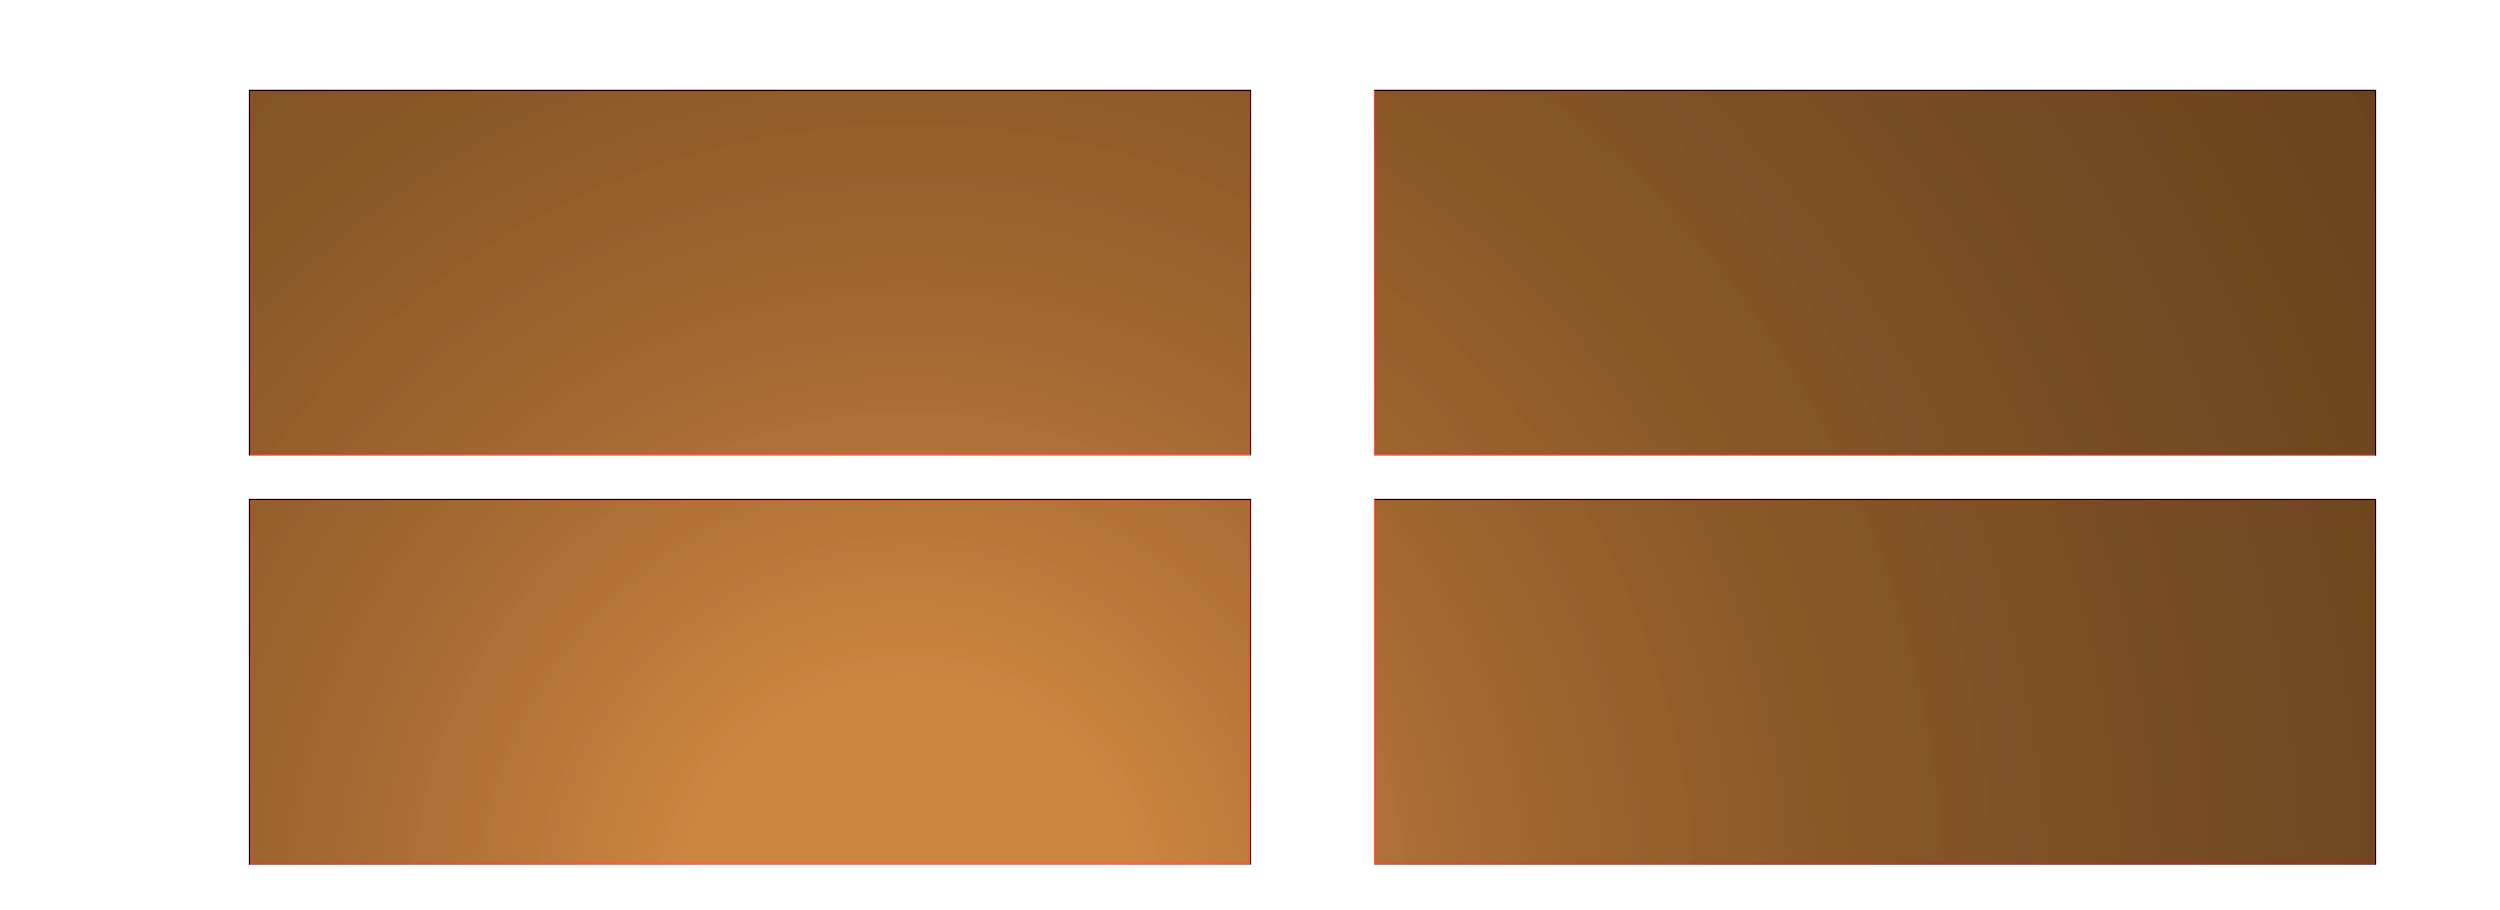
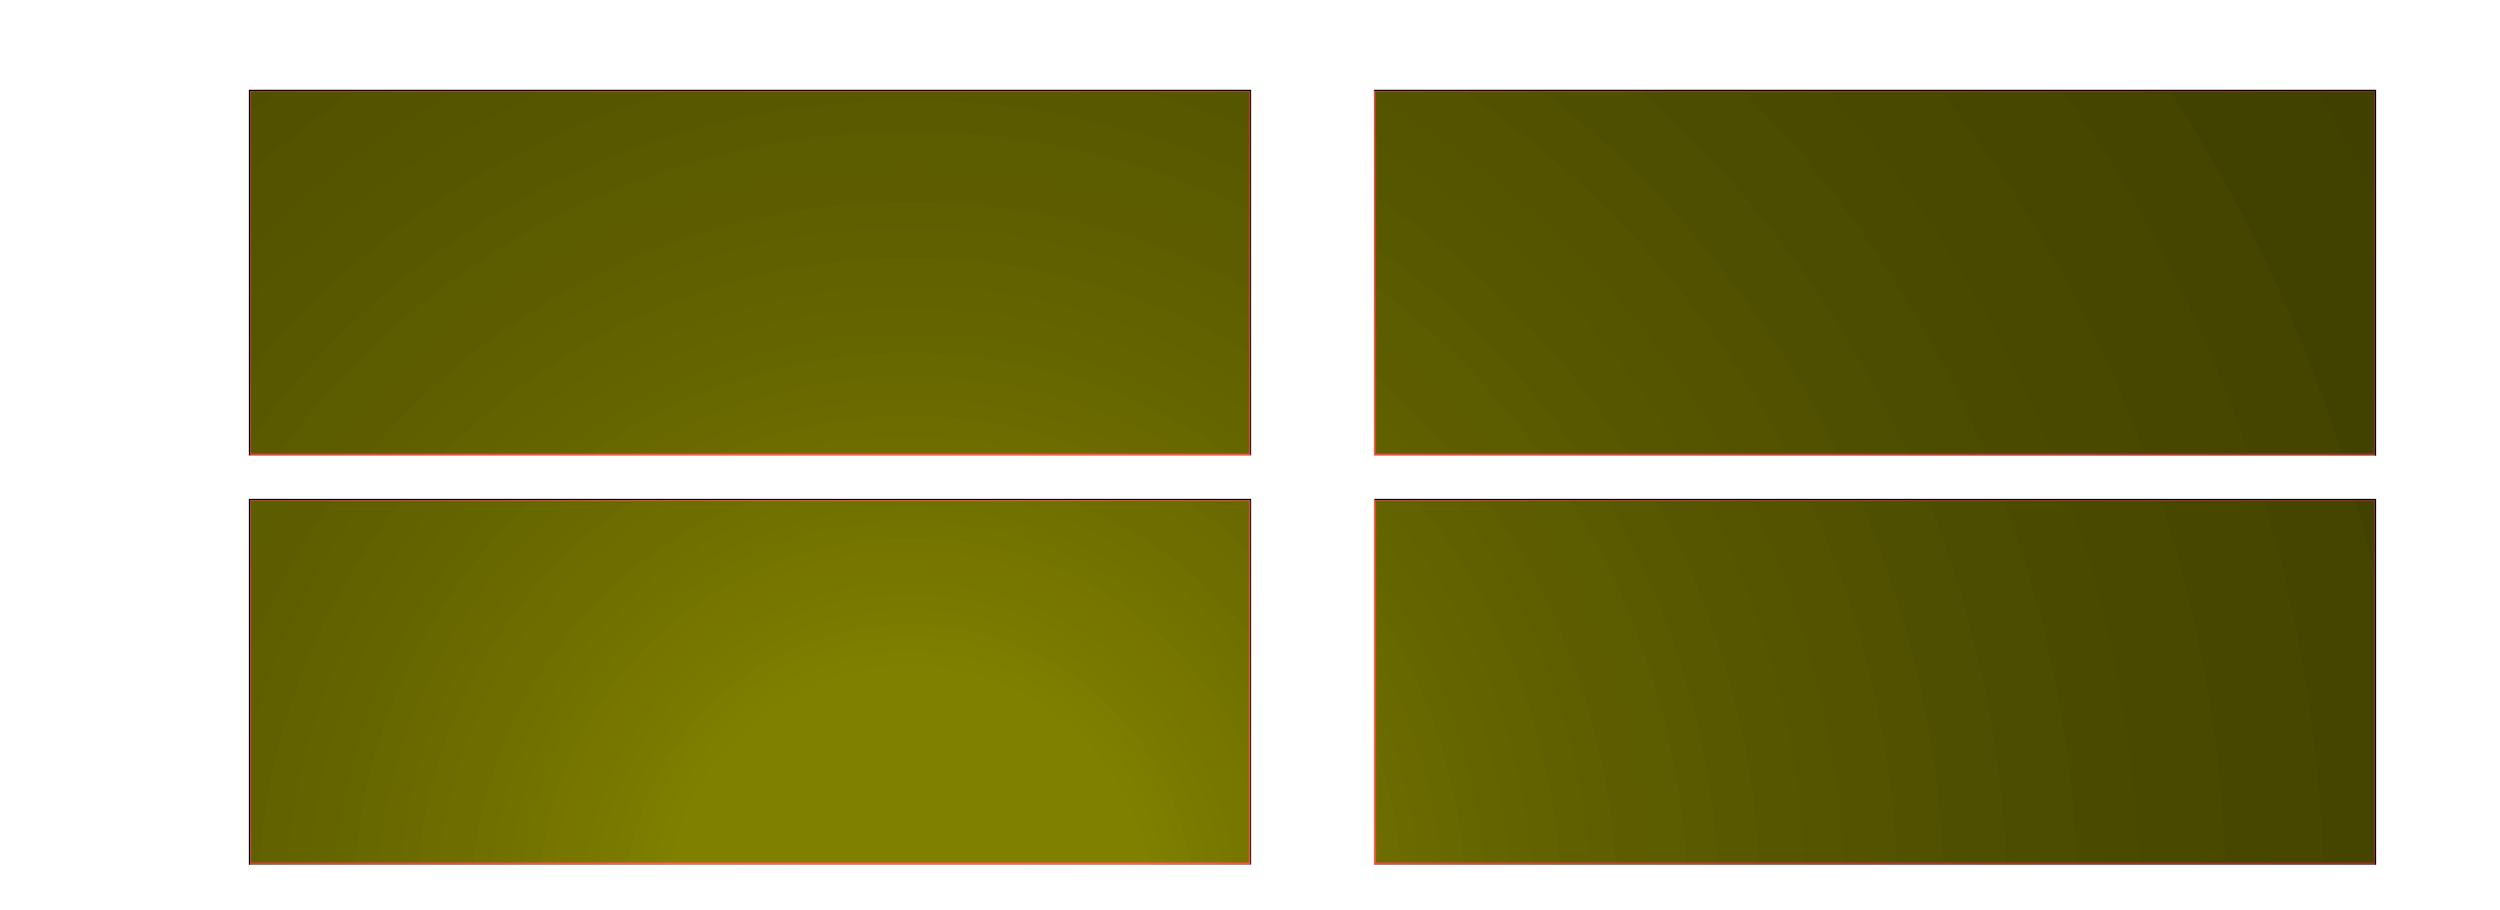
<svg xmlns="http://www.w3.org/2000/svg" viewBox="0 0 1100 400" version="1.1">
  <filter id="i1">
    <feDiffuseLighting result="diffOut" in="SourceGraphic" diffuseConstant="1.2" lighting-color="white">
      <fePointLight x="400" y="400" z="150" pointsAtX="0" pointsAtY="0" pointsAtZ="0" />
    </feDiffuseLighting>
    <feComposite in="SourceGraphic" in2="diffOut" operator="arithmetic" k1="1" k2="0" k3="0" k4="0" />
  </filter>
-   <g stroke="tomato" fill="peru" filter="url(#i1)">
+   <g stroke="tomato" fill="olive" filter="url(#i1)">
    <rect x="10%" y="10%" width="40%" height="40%" />
    <rect x="55%" y="10%" width="40%" height="40%" />
    <rect x="10%" y="55%" width="40%" height="40%" />
    <rect x="55%" y="55%" width="40%" height="40%" />
  </g>
</svg>
